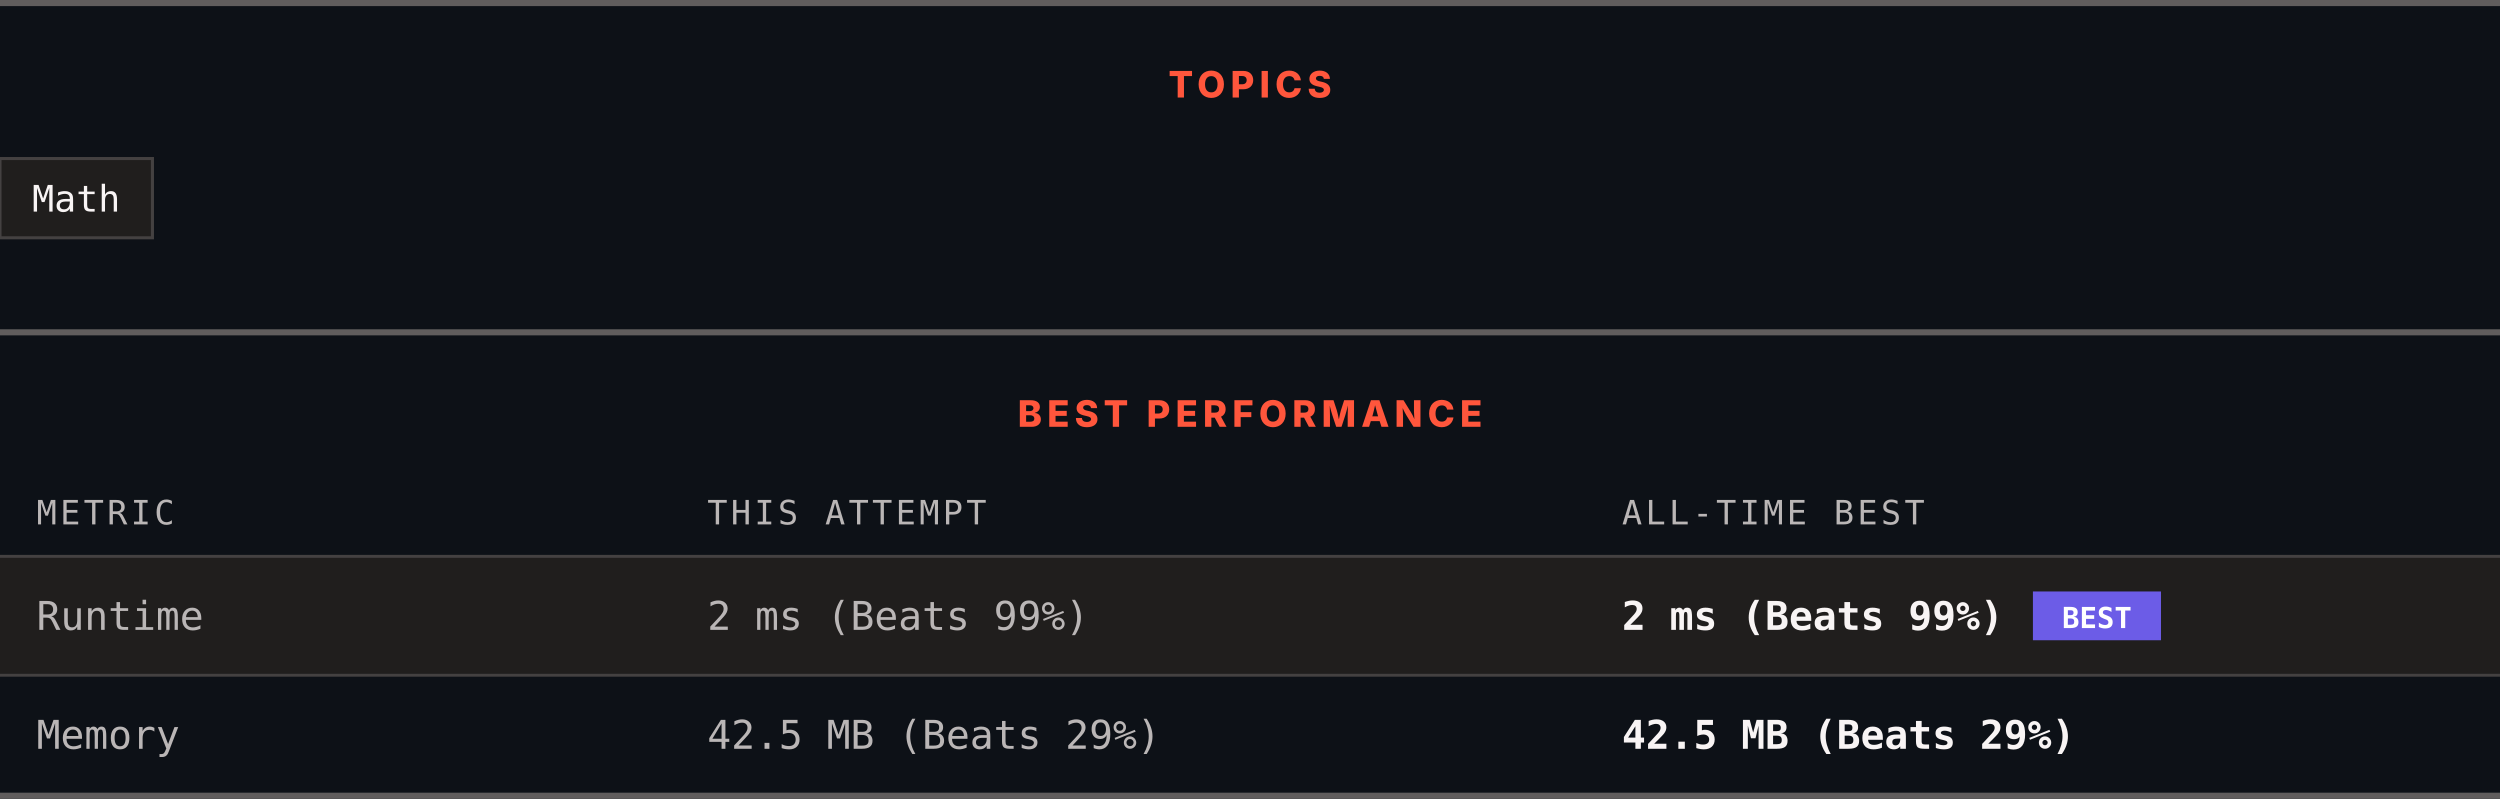
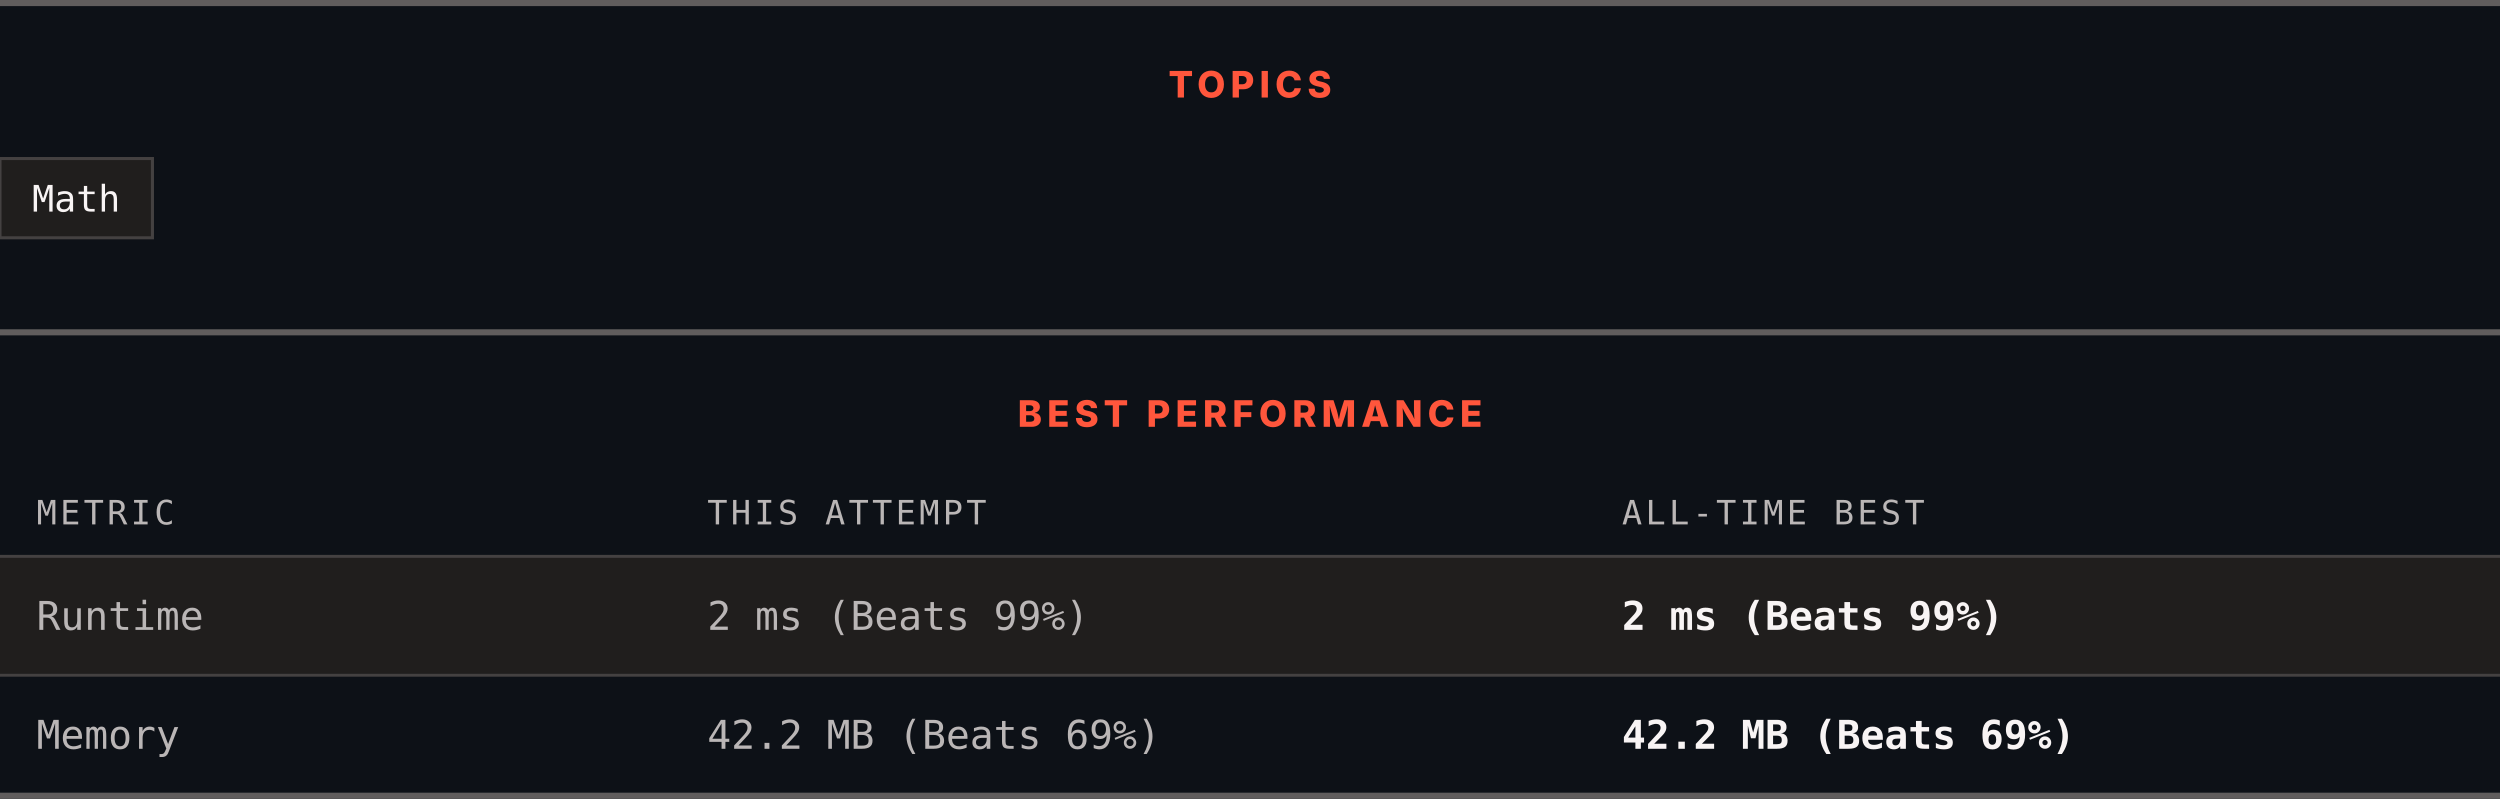
<svg xmlns="http://www.w3.org/2000/svg" width="820" height="262" viewBox="0 0 820 262" role="img" aria-label="Topics and best performance">
  <rect width="820" height="262" fill="#0d1117" />
  <rect x="0" y="0" width="820" height="2" fill="#605d5d" />
  <text x="410" y="32" text-anchor="middle" font-family="Archivo, system-ui, -apple-system, Segoe UI, sans-serif" font-size="12" font-weight="800" letter-spacing="1.68" fill="#ff563c">TOPICS</text>
  <rect x="0" y="52" width="50" height="26" fill="#201e1d" stroke="#444141" />
  <text x="25" y="69.4" text-anchor="middle" font-family="ui-monospace, SFMono-Regular, Menlo, Consolas, monospace" font-size="12" fill="#f8f4f4">Math</text>
  <rect x="0" y="108" width="820" height="2" fill="#605d5d" />
  <text x="410" y="140" text-anchor="middle" font-family="Archivo, system-ui, -apple-system, Segoe UI, sans-serif" font-size="12" font-weight="800" letter-spacing="1.68" fill="#ff563c">BEST PERFORMANCE</text>
  <text x="12" y="172" font-family="ui-monospace, SFMono-Regular, Menlo, Consolas, monospace" font-size="11" letter-spacing="1.1" fill="#bab6b6">METRIC</text>
  <text x="232" y="172" font-family="ui-monospace, SFMono-Regular, Menlo, Consolas, monospace" font-size="11" letter-spacing="1.1" fill="#bab6b6">THIS ATTEMPT</text>
  <text x="532" y="172" font-family="ui-monospace, SFMono-Regular, Menlo, Consolas, monospace" font-size="11" letter-spacing="1.1" fill="#bab6b6">ALL-TIME BEST</text>
  <rect x="0" y="182" width="820" height="1" fill="#444141" />
  <rect x="0" y="183" width="820" height="38" fill="#201e1d" />
  <text x="12" y="206.6" font-family="ui-monospace, SFMono-Regular, Menlo, Consolas, monospace" font-size="13" fill="#bab6b6">Runtime</text>
  <text x="232" y="206.6" font-family="ui-monospace, SFMono-Regular, Menlo, Consolas, monospace" font-size="13" fill="#bab6b6">2 ms (Beats 99%)</text>
  <text x="532" y="206.6" font-family="ui-monospace, SFMono-Regular, Menlo, Consolas, monospace" font-size="13" font-weight="700" fill="#f8f4f4">2 ms (Beats 99%)</text>
-   <rect x="666.8" y="194" width="42" height="16" fill="#6c5ce7" />
-   <text x="687.8" y="206" text-anchor="middle" font-family="ui-monospace, SFMono-Regular, Menlo, Consolas, monospace" font-size="9.5" font-weight="700" fill="#ffffff">BEST</text>
  <rect x="0" y="221" width="820" height="1" fill="#444141" />
  <rect x="0" y="222" width="820" height="38" fill="#0d1117" />
  <text x="12" y="245.6" font-family="ui-monospace, SFMono-Regular, Menlo, Consolas, monospace" font-size="13" fill="#bab6b6">Memory</text>
-   <text x="232" y="245.6" font-family="ui-monospace, SFMono-Regular, Menlo, Consolas, monospace" font-size="13" fill="#bab6b6">42.5 MB (Beats 29%)</text>
-   <text x="532" y="245.6" font-family="ui-monospace, SFMono-Regular, Menlo, Consolas, monospace" font-size="13" font-weight="700" fill="#f8f4f4">42.5 MB (Beats 29%)</text>
+   <text x="232" y="245.6" font-family="ui-monospace, SFMono-Regular, Menlo, Consolas, monospace" font-size="13" fill="#bab6b6">42.2 MB (Beats 69%)</text>
+   <text x="532" y="245.6" font-family="ui-monospace, SFMono-Regular, Menlo, Consolas, monospace" font-size="13" font-weight="700" fill="#f8f4f4">42.2 MB (Beats 69%)</text>
  <rect x="0" y="260" width="820" height="2" fill="#605d5d" />
</svg>
